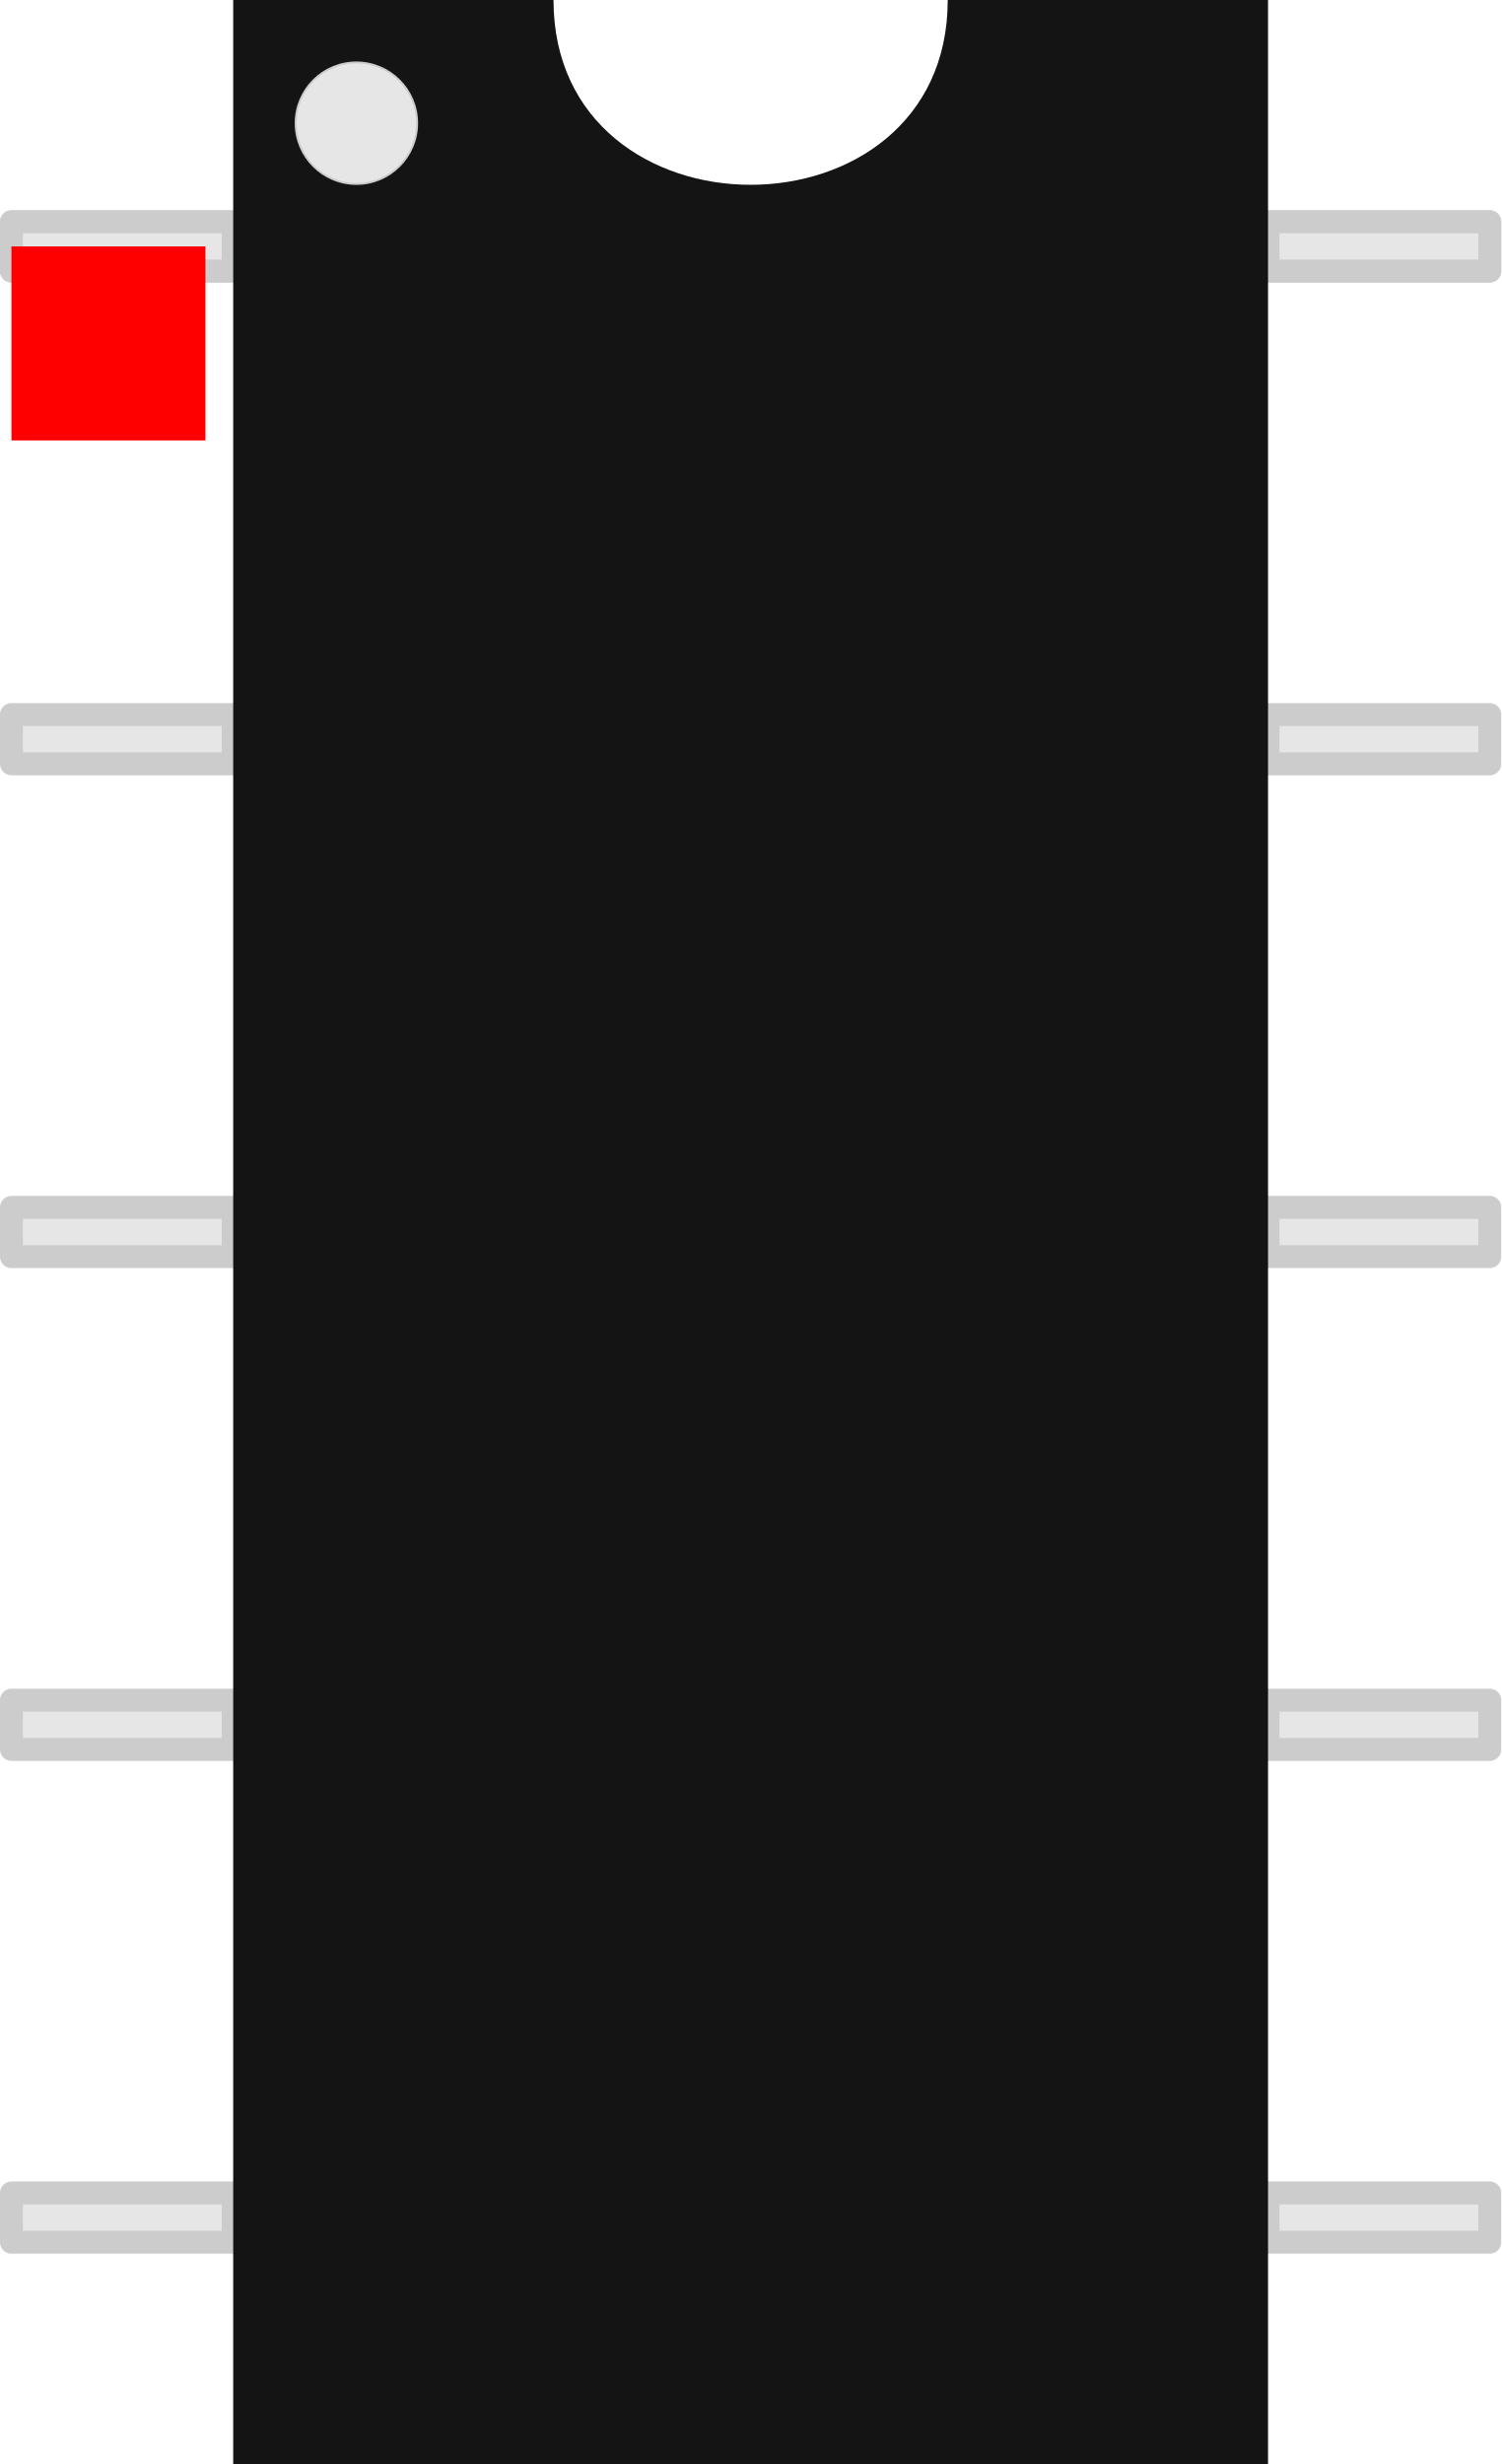
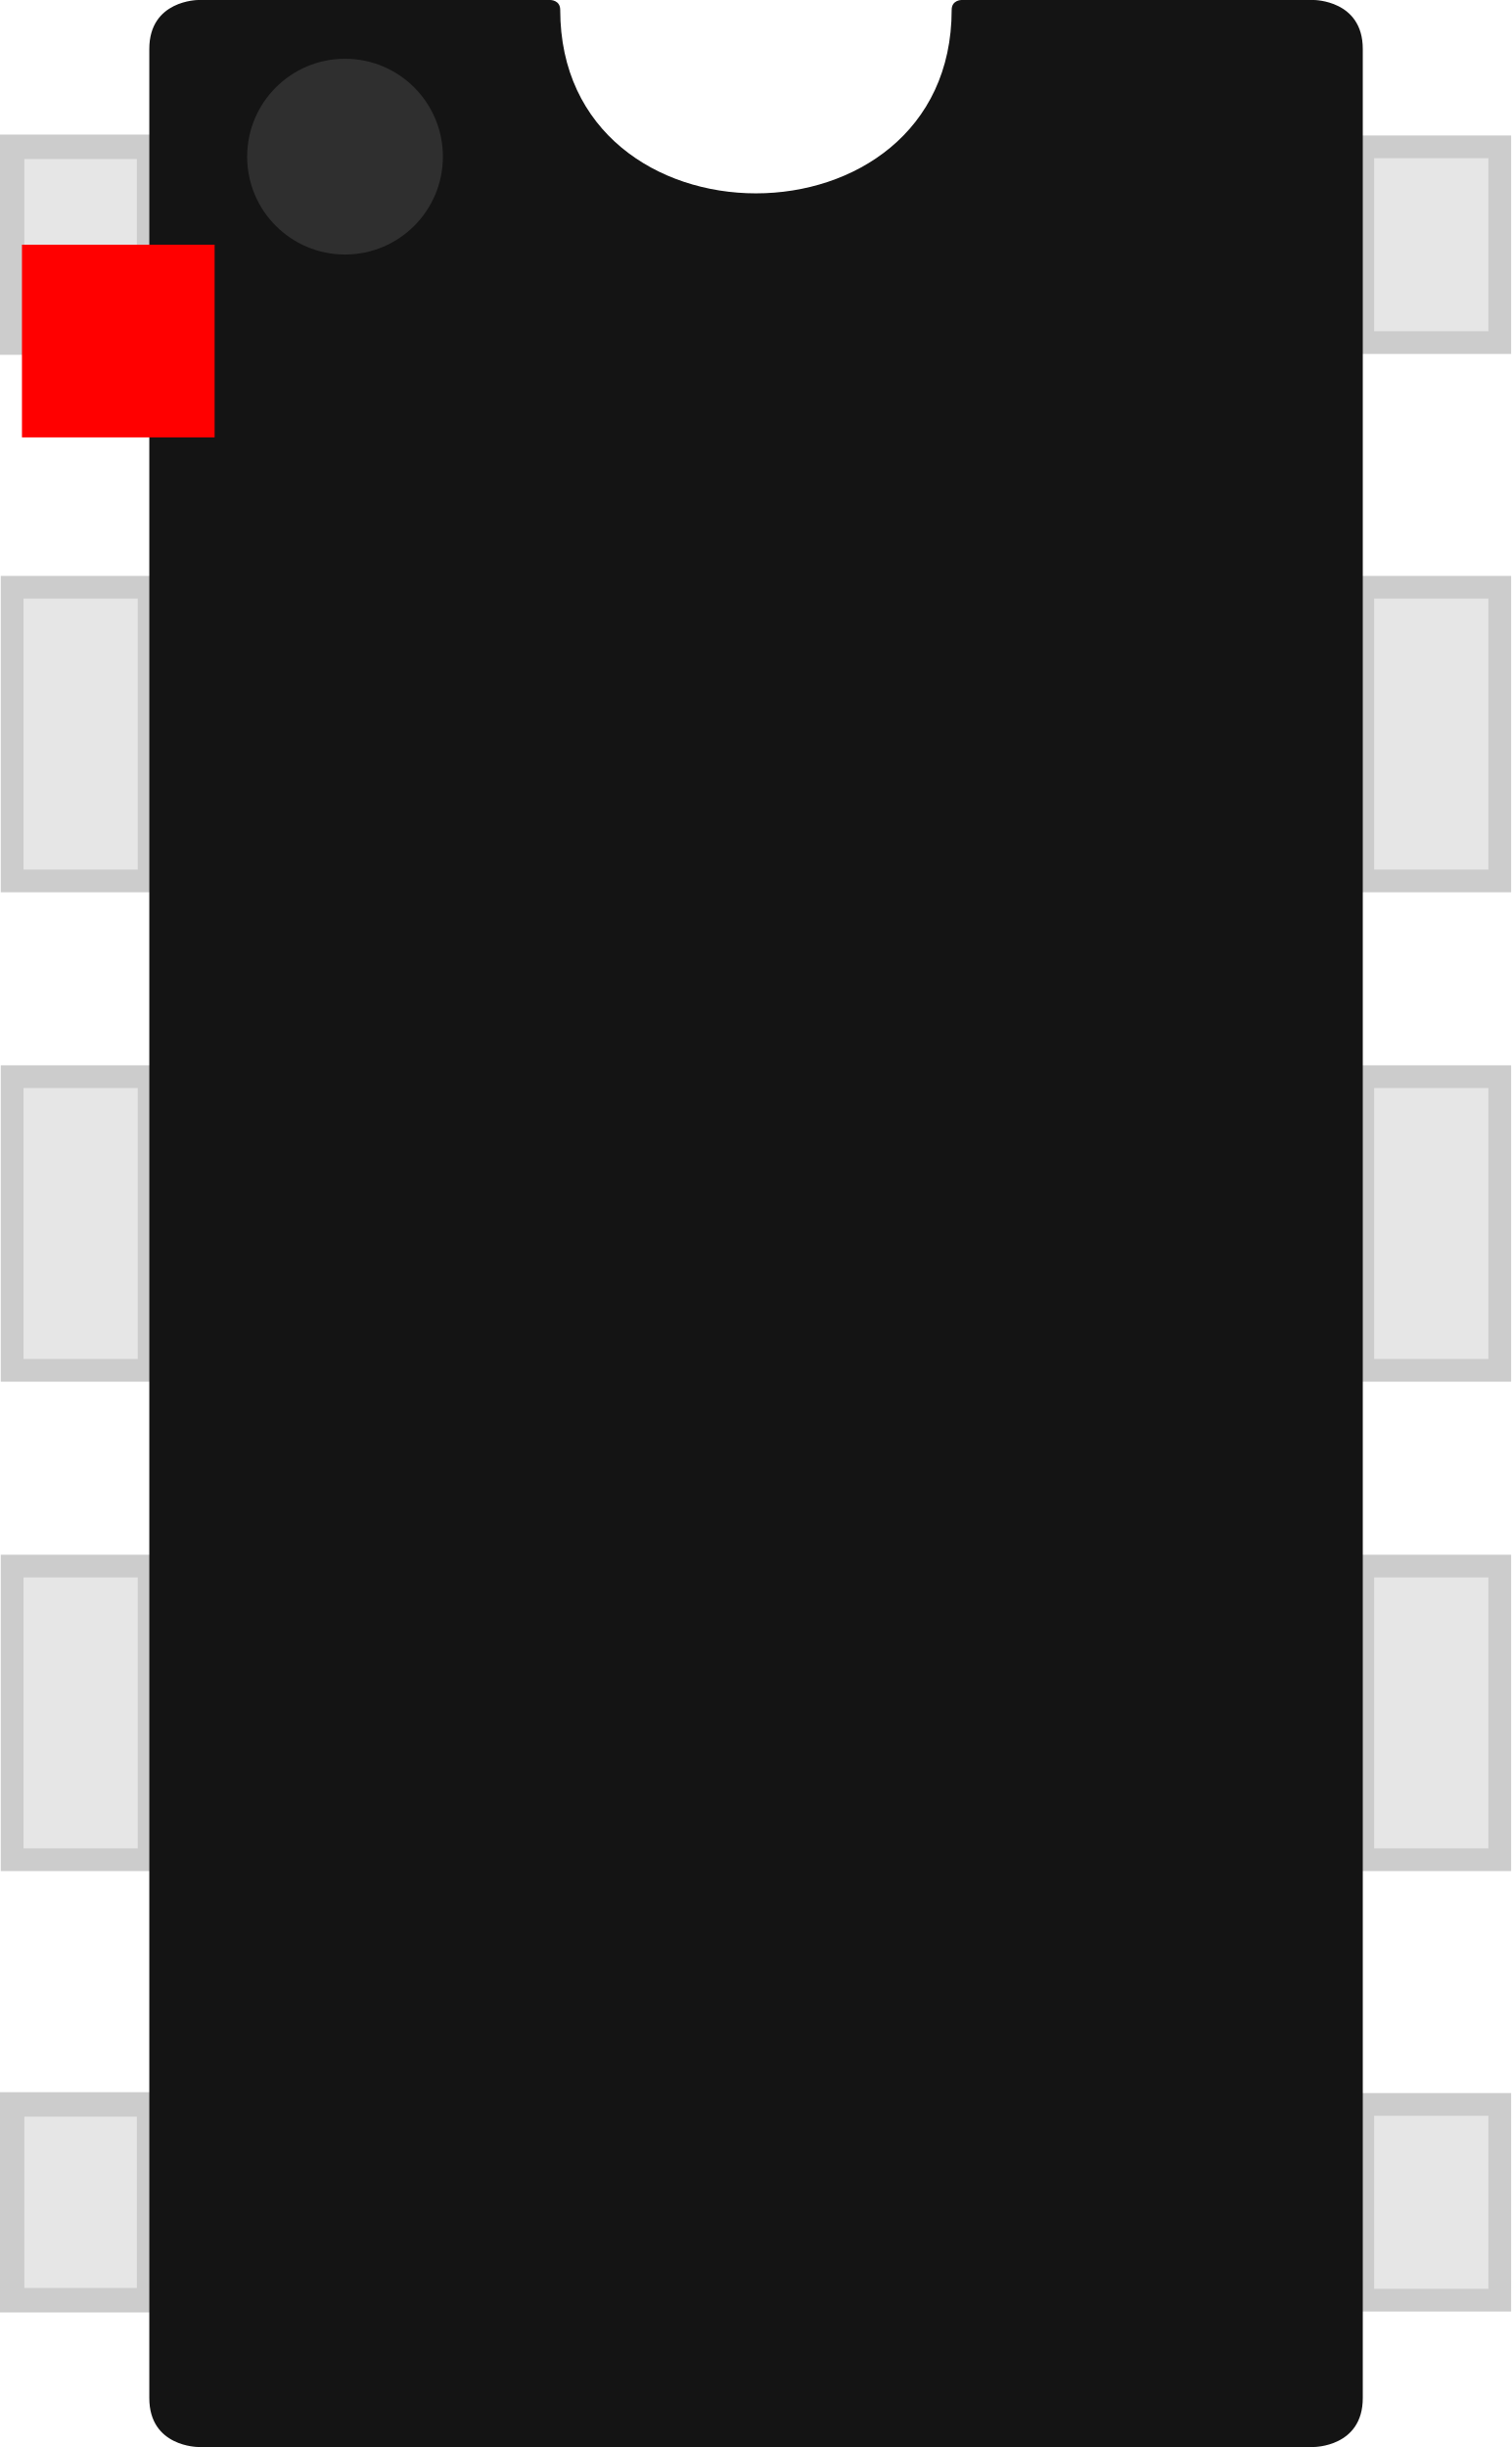
- <svg xmlns="http://www.w3.org/2000/svg" version="1.1" width="7.738mm" height="12.7mm" viewBox="-1.125 -1.575 7.738 12.7" id="svg276">
+ <svg xmlns="http://www.w3.org/2000/svg" version="1.1" width="7.844mm" height="12.7mm" viewBox="-1.125 -1.575 7.844 12.7" id="svg276">
  <defs id="defs280" />
-   <rect style="fill:#e6e6e6;fill-rule:evenodd;stroke:#cccccc;stroke-width:0.118;stroke-linecap:butt;stroke-linejoin:round;stroke-miterlimit:4;stroke-dasharray:none" id="pin1" height="1.143" x="-0.432" y="-0.077" transform="rotate(90)" width="0.254" />
-   <rect style="fill:#e6e6e6;fill-rule:evenodd;stroke:#cccccc;stroke-width:0.118;stroke-linecap:butt;stroke-linejoin:round;stroke-miterlimit:4;stroke-dasharray:none" id="pin2" height="1.143" x="-0.432" y="-6.554" width="0.254" transform="rotate(90)" />
-   <rect style="fill:#e6e6e6;fill-rule:evenodd;stroke:#cccccc;stroke-width:0.118;stroke-linecap:butt;stroke-linejoin:round;stroke-miterlimit:4;stroke-dasharray:none" height="1.143" x="-0.432" y="-0.077" transform="rotate(90)" width="0.254" id="rect10" />
-   <rect style="fill:#e6e6e6;fill-rule:evenodd;stroke:#cccccc;stroke-width:0.118;stroke-linecap:butt;stroke-linejoin:round;stroke-miterlimit:4;stroke-dasharray:none" height="1.143" x="-0.432" y="-6.554" width="0.254" transform="rotate(90)" id="rect12" />
-   <rect style="fill:#e6e6e6;fill-rule:evenodd;stroke:#cccccc;stroke-width:0.118;stroke-linecap:butt;stroke-linejoin:round;stroke-miterlimit:4;stroke-dasharray:none" height="1.143" x="2.108" y="-0.077" transform="rotate(90)" width="0.254" id="rect14" />
-   <rect style="fill:#e6e6e6;fill-rule:evenodd;stroke:#cccccc;stroke-width:0.118;stroke-linecap:butt;stroke-linejoin:round;stroke-miterlimit:4;stroke-dasharray:none" height="1.143" x="2.108" y="-6.554" width="0.254" transform="rotate(90)" id="rect16" />
-   <rect style="fill:#e6e6e6;fill-rule:evenodd;stroke:#cccccc;stroke-width:0.118;stroke-linecap:butt;stroke-linejoin:round;stroke-miterlimit:4;stroke-dasharray:none" height="1.143" x="4.648" y="-0.077" transform="rotate(90)" width="0.254" id="rect18" />
-   <rect style="fill:#e6e6e6;fill-rule:evenodd;stroke:#cccccc;stroke-width:0.118;stroke-linecap:butt;stroke-linejoin:round;stroke-miterlimit:4;stroke-dasharray:none" height="1.143" x="4.648" y="-6.554" width="0.254" transform="rotate(90)" id="rect20" />
-   <rect style="fill:#e6e6e6;fill-rule:evenodd;stroke:#cccccc;stroke-width:0.118;stroke-linecap:butt;stroke-linejoin:round;stroke-miterlimit:4;stroke-dasharray:none" height="1.143" x="7.188" y="-0.077" transform="rotate(90)" width="0.254" id="rect22" />
-   <rect style="fill:#e6e6e6;fill-rule:evenodd;stroke:#cccccc;stroke-width:0.118;stroke-linecap:butt;stroke-linejoin:round;stroke-miterlimit:4;stroke-dasharray:none" height="1.143" x="7.188" y="-6.554" width="0.254" transform="rotate(90)" id="rect24" />
-   <rect style="fill:#e6e6e6;fill-rule:evenodd;stroke:#cccccc;stroke-width:0.118;stroke-linecap:butt;stroke-linejoin:round;stroke-miterlimit:4;stroke-dasharray:none" height="1.143" x="9.728" y="-0.077" transform="rotate(90)" width="0.254" id="rect26" />
-   <rect style="fill:#e6e6e6;fill-rule:evenodd;stroke:#cccccc;stroke-width:0.118;stroke-linecap:butt;stroke-linejoin:round;stroke-miterlimit:4;stroke-dasharray:none" height="1.143" x="9.728" y="-6.554" width="0.254" transform="rotate(90)" id="rect28" />
-   <path style="fill:#141414;fill-opacity:1;stroke:none;stroke-width:0.1;stroke-linecap:butt;stroke-linejoin:round;stroke-miterlimit:4;stroke-dasharray:none;stroke-opacity:1;paint-order:normal" d="m 0.077,-1.575 h 1.651 c -1e-7,1.27 2.032,1.27 2.032,0 H 5.411 v 12.7 H 0.077 Z" id="body_path" />
-   <circle style="fill:#e6e6e6;fill-rule:evenodd;stroke:#cccccc;stroke-width:0.01;stroke-linejoin:round;stroke-miterlimit:4;stroke-dasharray:none" id="first_pin_dot" cx="0.94" cy="0.712" transform="rotate(-90)" r="0.313" />
-   <rect id="origin" fill="#ff0000" width="1" height="1" x="-1.066" y="-0.305" />
+   <rect style="fill:#e6e6e6;fill-rule:evenodd;stroke:#cccccc;stroke-width:0.127;stroke-linecap:butt;stroke-linejoin:miter;stroke-miterlimit:4;stroke-dasharray:none;stroke-opacity:1;paint-order:normal" id="b-pin1" height="1.016" x="-1.062" y="-0.813" width="0.711" />
+   <rect style="fill:#e6e6e6;fill-rule:evenodd;stroke:#cccccc;stroke-width:0.118;stroke-linecap:butt;stroke-linejoin:miter;stroke-miterlimit:4;stroke-dasharray:none;stroke-opacity:1" id="b-pin2" height="1.016" x="5.949" y="-0.813" width="0.711" />
+   <rect style="fill:#e6e6e6;fill-rule:evenodd;stroke:#cccccc;stroke-width:0.118;stroke-linecap:butt;stroke-linejoin:miter;stroke-miterlimit:4;stroke-dasharray:none;stroke-opacity:1" id="m-pin2" height="1.524" x="5.949" y="1.473" width="0.711" />
+   <rect style="fill:#e6e6e6;fill-rule:evenodd;stroke:#cccccc;stroke-width:0.118;stroke-linecap:butt;stroke-linejoin:miter;stroke-miterlimit:4;stroke-dasharray:none;stroke-opacity:1" id="m-pin1" height="1.524" x="-1.062" y="1.473" width="0.711" />
+   <rect style="fill:#e6e6e6;fill-rule:evenodd;stroke:#cccccc;stroke-width:0.118;stroke-linecap:butt;stroke-linejoin:miter;stroke-miterlimit:4;stroke-dasharray:none;stroke-opacity:1" height="1.524" x="-1.062" y="4.013" width="0.711" id="rect11" />
+   <rect style="fill:#e6e6e6;fill-rule:evenodd;stroke:#cccccc;stroke-width:0.118;stroke-linecap:butt;stroke-linejoin:miter;stroke-miterlimit:4;stroke-dasharray:none;stroke-opacity:1" height="1.524" x="5.949" y="4.013" width="0.711" id="rect13" />
+   <rect style="fill:#e6e6e6;fill-rule:evenodd;stroke:#cccccc;stroke-width:0.118;stroke-linecap:butt;stroke-linejoin:miter;stroke-miterlimit:4;stroke-dasharray:none;stroke-opacity:1" height="1.524" x="-1.062" y="6.553" width="0.711" id="rect15" />
+   <rect style="fill:#e6e6e6;fill-rule:evenodd;stroke:#cccccc;stroke-width:0.118;stroke-linecap:butt;stroke-linejoin:miter;stroke-miterlimit:4;stroke-dasharray:none;stroke-opacity:1" height="1.524" x="5.949" y="6.553" width="0.711" id="rect17" />
+   <rect style="fill:#e6e6e6;fill-rule:evenodd;stroke:#cccccc;stroke-width:0.127;stroke-linecap:butt;stroke-linejoin:miter;stroke-miterlimit:4;stroke-dasharray:none;stroke-opacity:1;paint-order:normal" height="1.016" x="-1.062" y="9.347" width="0.711" id="rect19" />
+   <rect style="fill:#e6e6e6;fill-rule:evenodd;stroke:#cccccc;stroke-width:0.118;stroke-linecap:butt;stroke-linejoin:miter;stroke-miterlimit:4;stroke-dasharray:none;stroke-opacity:1" height="1.016" x="5.949" y="9.347" width="0.711" id="rect21" />
+   <path style="fill:#141414;fill-opacity:1;stroke:none;stroke-width:0.265px;stroke-linecap:butt;stroke-linejoin:miter;stroke-opacity:1" d="M -0.096,-1.575 H 1.732 c 0,0 0.051,0 0.051,0.051 0,1.27 2.032,1.27 2.032,0 0,-0.051 0.051,-0.051 0.051,-0.051 h 1.829 c 0,0 0.254,0 0.254,0.254 v 12.192 c 0,0.254 -0.254,0.254 -0.254,0.254 h -5.791 c 0,0 -0.254,0 -0.254,-0.254 V -1.321 c 0,-0.254 0.254,-0.254 0.254,-0.254 z" id="body_path" />
+   <circle style="fill:#808080;fill-opacity:0.25;fill-rule:evenodd;stroke:none;stroke-width:0.01;stroke-linejoin:round;stroke-miterlimit:4;stroke-dasharray:none" id="first_pin_dot" cx="0.762" cy="0.666" transform="rotate(-90)" r="0.508" />
+   <rect id="origin" fill="#ff0000" width="1" height="1" x="-1.011" y="-0.305" />
</svg>
